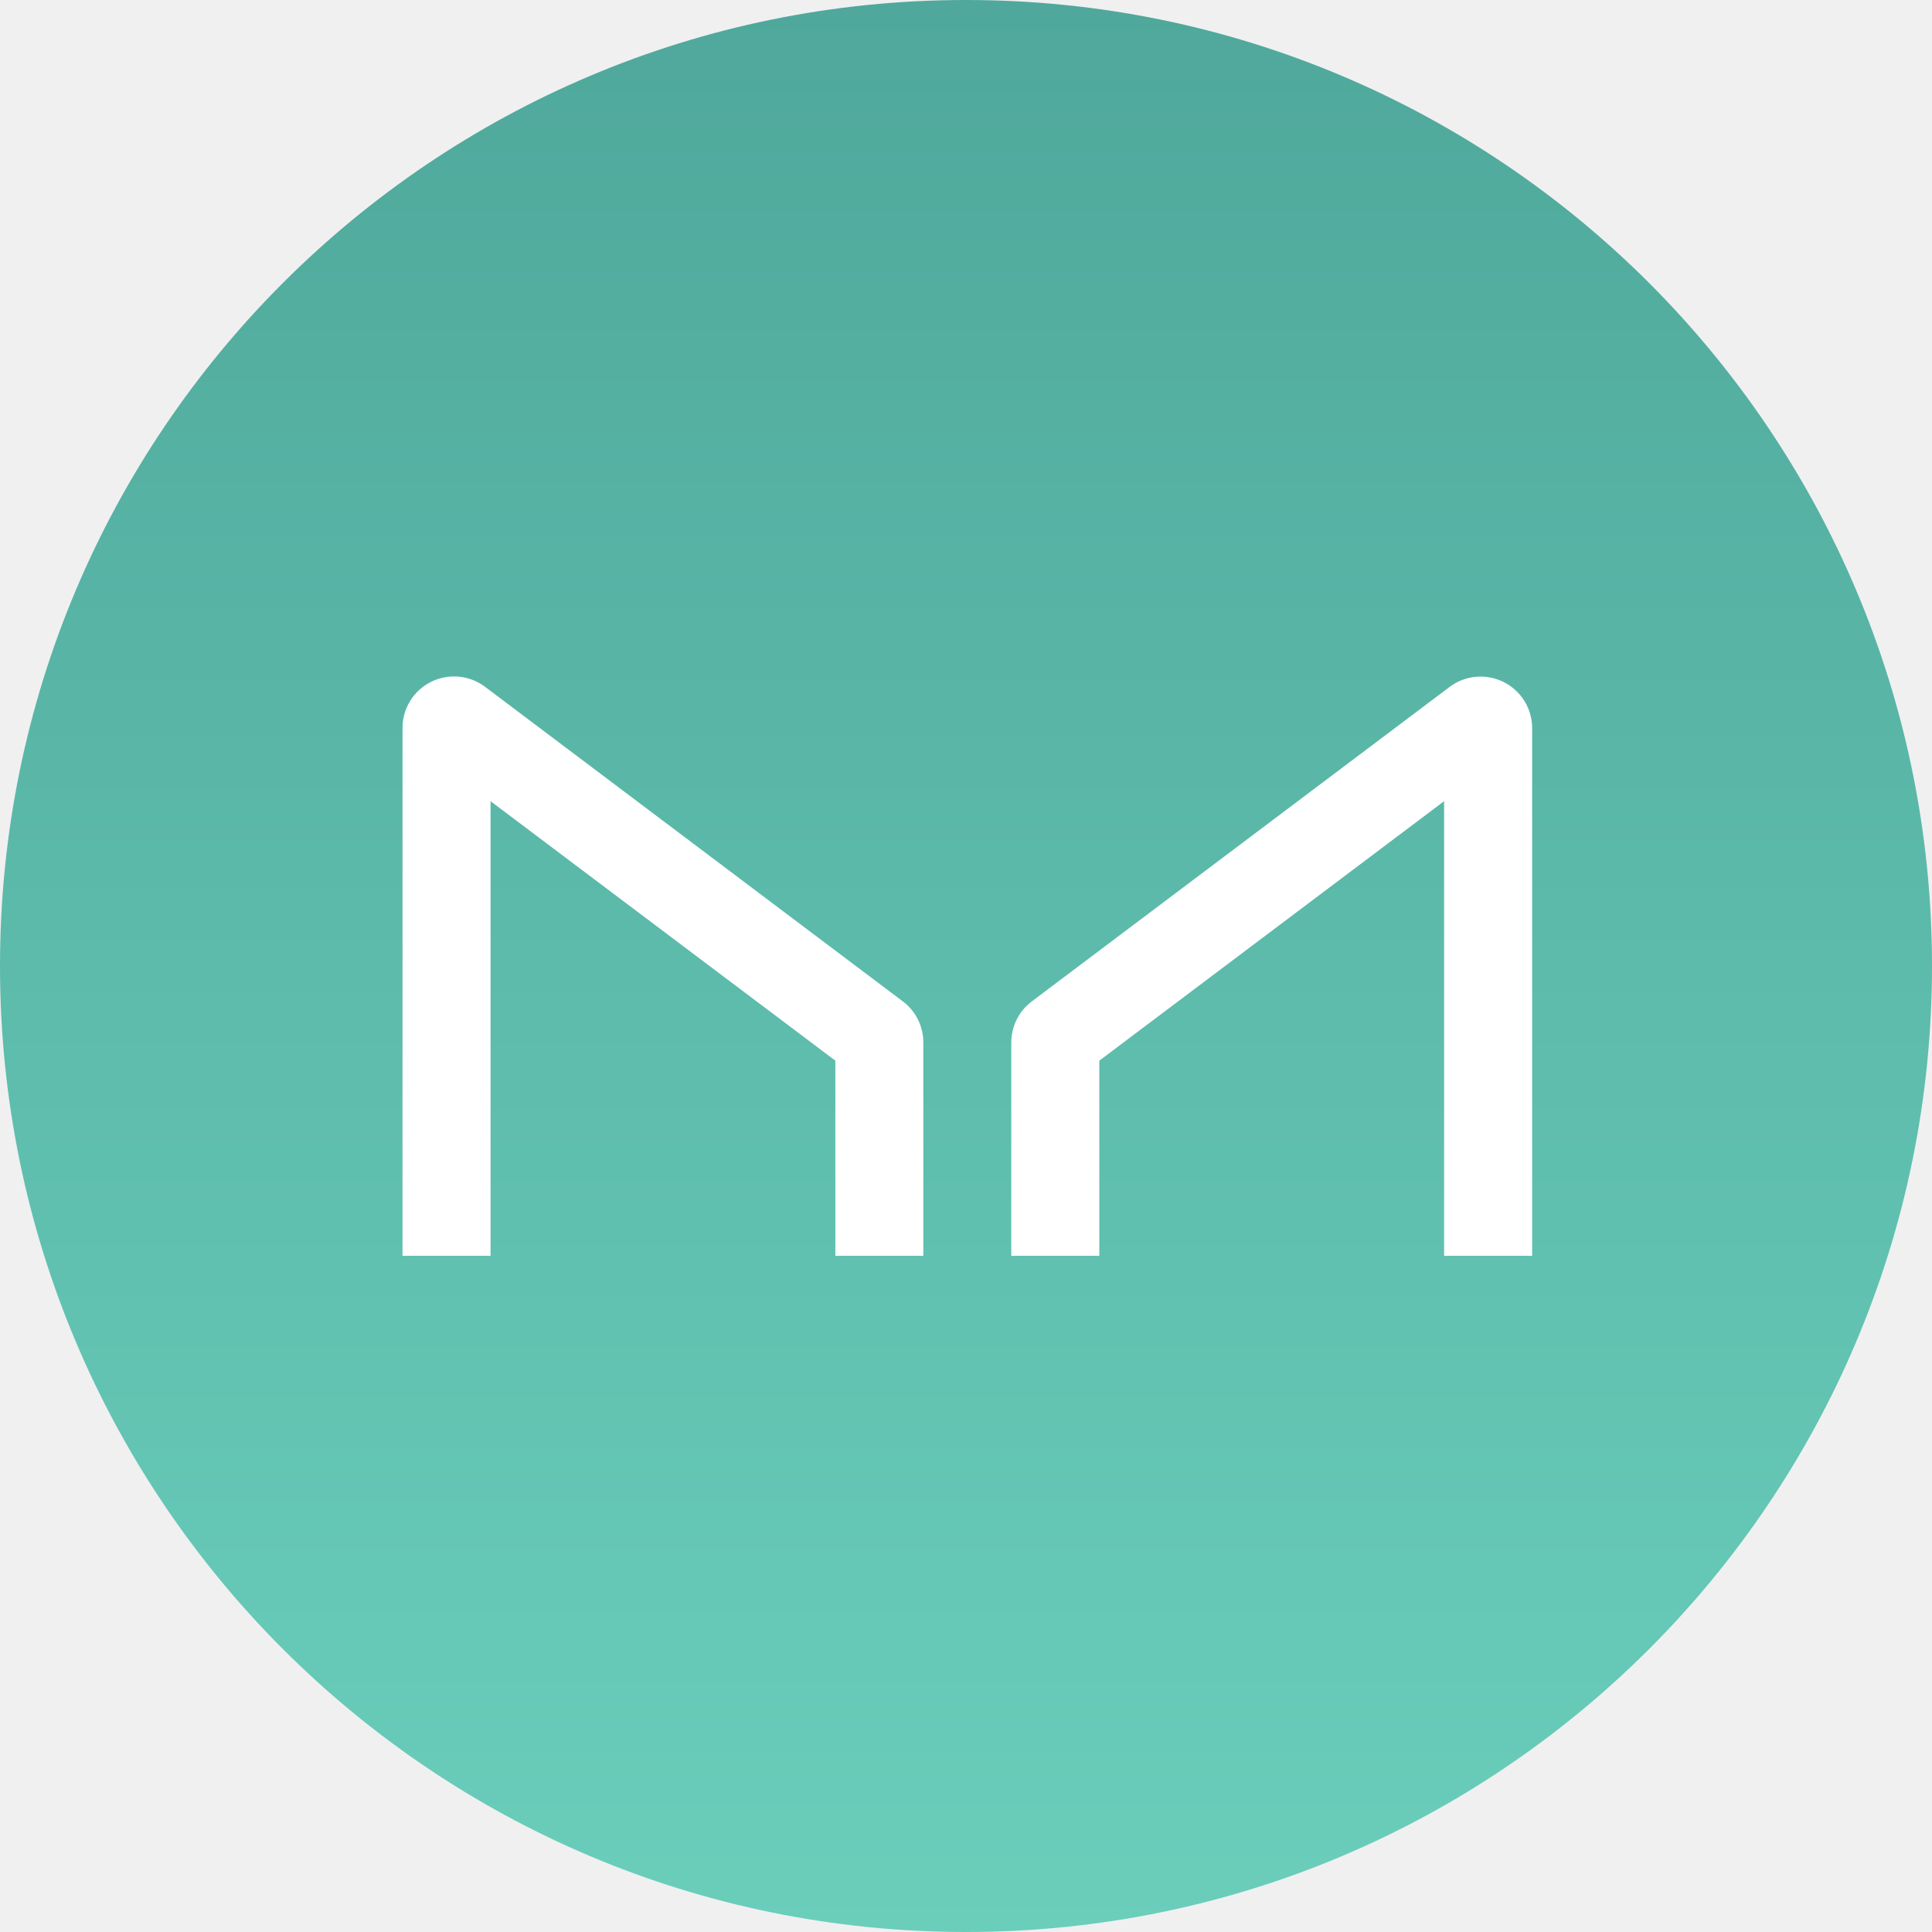
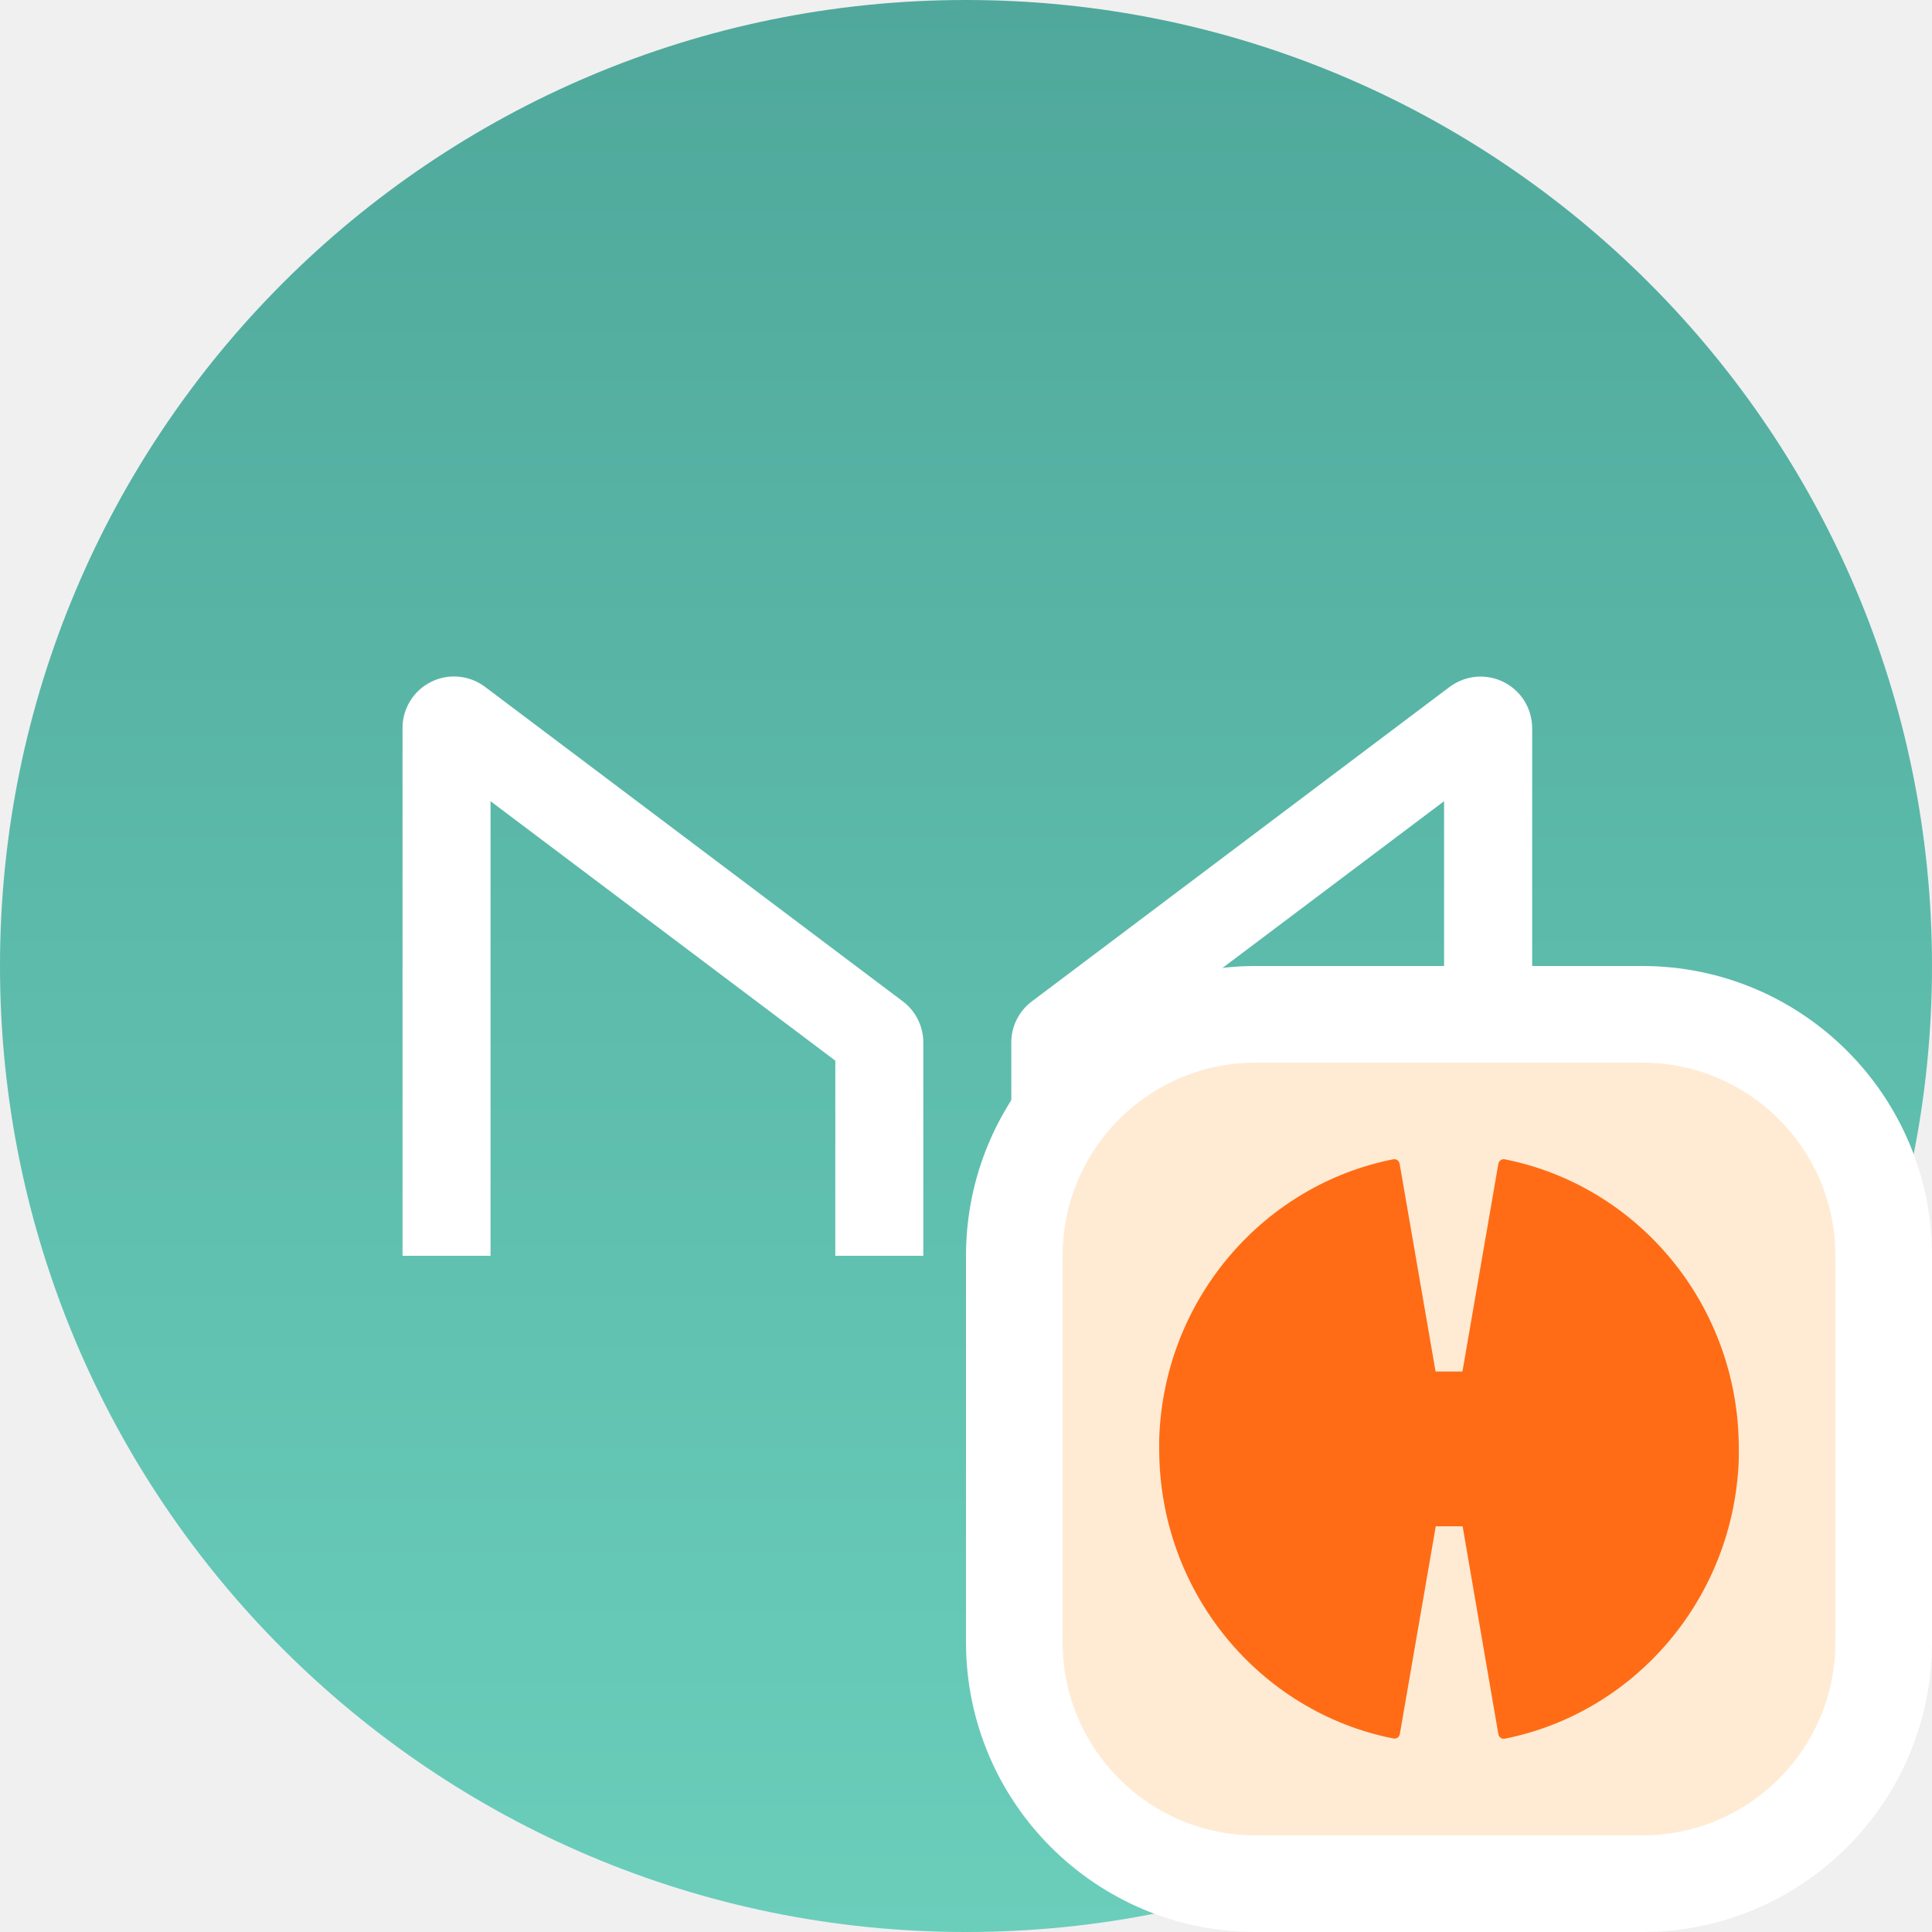
- <svg xmlns="http://www.w3.org/2000/svg" width="32" height="32" viewBox="0 0 32 32" fill="none">
-   <g clip-path="url(#clip0_6883_9942)">
-     <path d="M16 32C24.837 32 32 24.837 32 16C32 7.163 24.837 0 16 0C7.163 0 0 7.163 0 16C0 24.837 7.163 32 16 32Z" fill="url(#paint0_linear_6883_9942)" />
-     <path d="M8.125 20.8V13.27L13.836 17.568V20.8H15.293V17.264C15.293 17.133 15.262 17.003 15.204 16.886C15.145 16.768 15.06 16.666 14.955 16.587L8.029 11.372C7.902 11.278 7.752 11.221 7.595 11.207C7.437 11.194 7.279 11.224 7.138 11.294C6.997 11.365 6.878 11.473 6.795 11.607C6.712 11.741 6.667 11.896 6.667 12.053V20.8H8.125ZM23.919 20.8V13.27L18.208 17.568V20.8H16.75V17.264C16.751 17.133 16.781 17.003 16.84 16.886C16.899 16.768 16.984 16.666 17.089 16.587L24.015 11.374C24.141 11.28 24.291 11.223 24.448 11.21C24.605 11.196 24.763 11.226 24.904 11.296C25.045 11.366 25.164 11.474 25.248 11.608C25.331 11.742 25.376 11.896 25.377 12.053V20.8H23.919Z" fill="white" />
+ <svg xmlns="http://www.w3.org/2000/svg" width="20" height="20" viewBox="0 0 20 20" fill="none">
+   <g clip-path="url(#clip0_13489_8252)">
+     <g clip-path="url(#clip1_13489_8252)">
+       <mask id="mask0_13489_8252" style="mask-type: luminance" maskUnits="userSpaceOnUse" x="0" y="0" width="20" height="20">
+         <path d="M20 0H0V20H20V0Z" fill="white" />
+       </mask>
+       <g mask="url(#mask0_13489_8252)">
+         <path d="M10 20C15.523 20 20 15.523 20 10C20 4.477 15.523 0 10 0C4.477 0 0 4.477 0 10C0 15.523 4.477 20 10 20Z" fill="url(#paint0_linear_13489_8252)" />
+         <path d="M5.078 13V8.294L8.647 10.98V13H9.558V10.79C9.558 10.708 9.539 10.627 9.502 10.554C9.466 10.48 9.412 10.416 9.347 10.367L5.018 7.108C4.939 7.049 4.845 7.014 4.747 7.005C4.648 6.996 4.55 7.015 4.462 7.059C4.373 7.103 4.299 7.171 4.247 7.255C4.195 7.339 4.167 7.435 4.167 7.534V13H5.078ZM14.949 13V8.294L11.38 10.98V13H10.469V10.79C10.469 10.708 10.488 10.627 10.525 10.554C10.562 10.48 10.615 10.416 10.681 10.367L15.009 7.109C15.088 7.051 15.182 7.015 15.28 7.006C15.379 6.998 15.477 7.016 15.565 7.06C15.653 7.104 15.728 7.172 15.78 7.255C15.832 7.339 15.86 7.435 15.861 7.534V13H14.949Z" fill="white" />
+       </g>
+     </g>
  </g>
+   <rect x="10.5" y="10.5" width="9" height="9" rx="2.5" fill="#FFEBD4" />
+   <rect x="10.5" y="10.5" width="9" height="9" rx="2.5" stroke="white" />
+   <path d="M15.577 12.001C15.546 11.995 15.517 12.016 15.511 12.047L15.139 14.198H14.861L14.489 12.047C14.483 12.016 14.454 11.995 14.423 12.001C13.101 12.262 12.087 13.408 12.004 14.81C12.004 14.812 12 14.871 12 14.901C12 14.905 12 14.908 12 14.91C12 14.921 12 14.932 12 14.944C12 14.947 12 14.951 12 14.957C12 14.971 12 14.984 12 14.999C12 16.486 13.043 17.724 14.425 17.997C14.456 18.003 14.485 17.982 14.491 17.951L14.863 15.8H15.141L15.511 17.953C15.517 17.984 15.546 18.005 15.577 17.999C16.899 17.736 17.911 16.59 17.996 15.188C17.996 15.186 18 15.127 18 15.097C18 15.093 18 15.09 18 15.088C18 15.077 18 15.066 18 15.055C18 15.051 18 15.047 18 15.042C18 15.027 18 15.014 18 14.999C18.002 13.512 16.959 12.275 15.577 12.001Z" fill="#FF6C15" />
  <defs>
-     <linearGradient id="paint0_linear_6883_9942" x1="16" y1="0" x2="16" y2="32" gradientUnits="userSpaceOnUse">
+     <linearGradient id="paint0_linear_13489_8252" x1="10" y1="0" x2="10" y2="20" gradientUnits="userSpaceOnUse">
      <stop stop-color="#4FA89B" />
      <stop offset="1" stop-color="#6ACEBB" />
    </linearGradient>
-     <clipPath id="clip0_6883_9942">
-       <rect width="32" height="32" fill="white" />
+     <clipPath id="clip0_13489_8252">
+       <rect width="20" height="20" fill="white" />
+     </clipPath>
+     <clipPath id="clip1_13489_8252">
+       <rect width="20" height="20" fill="white" />
    </clipPath>
  </defs>
</svg>
